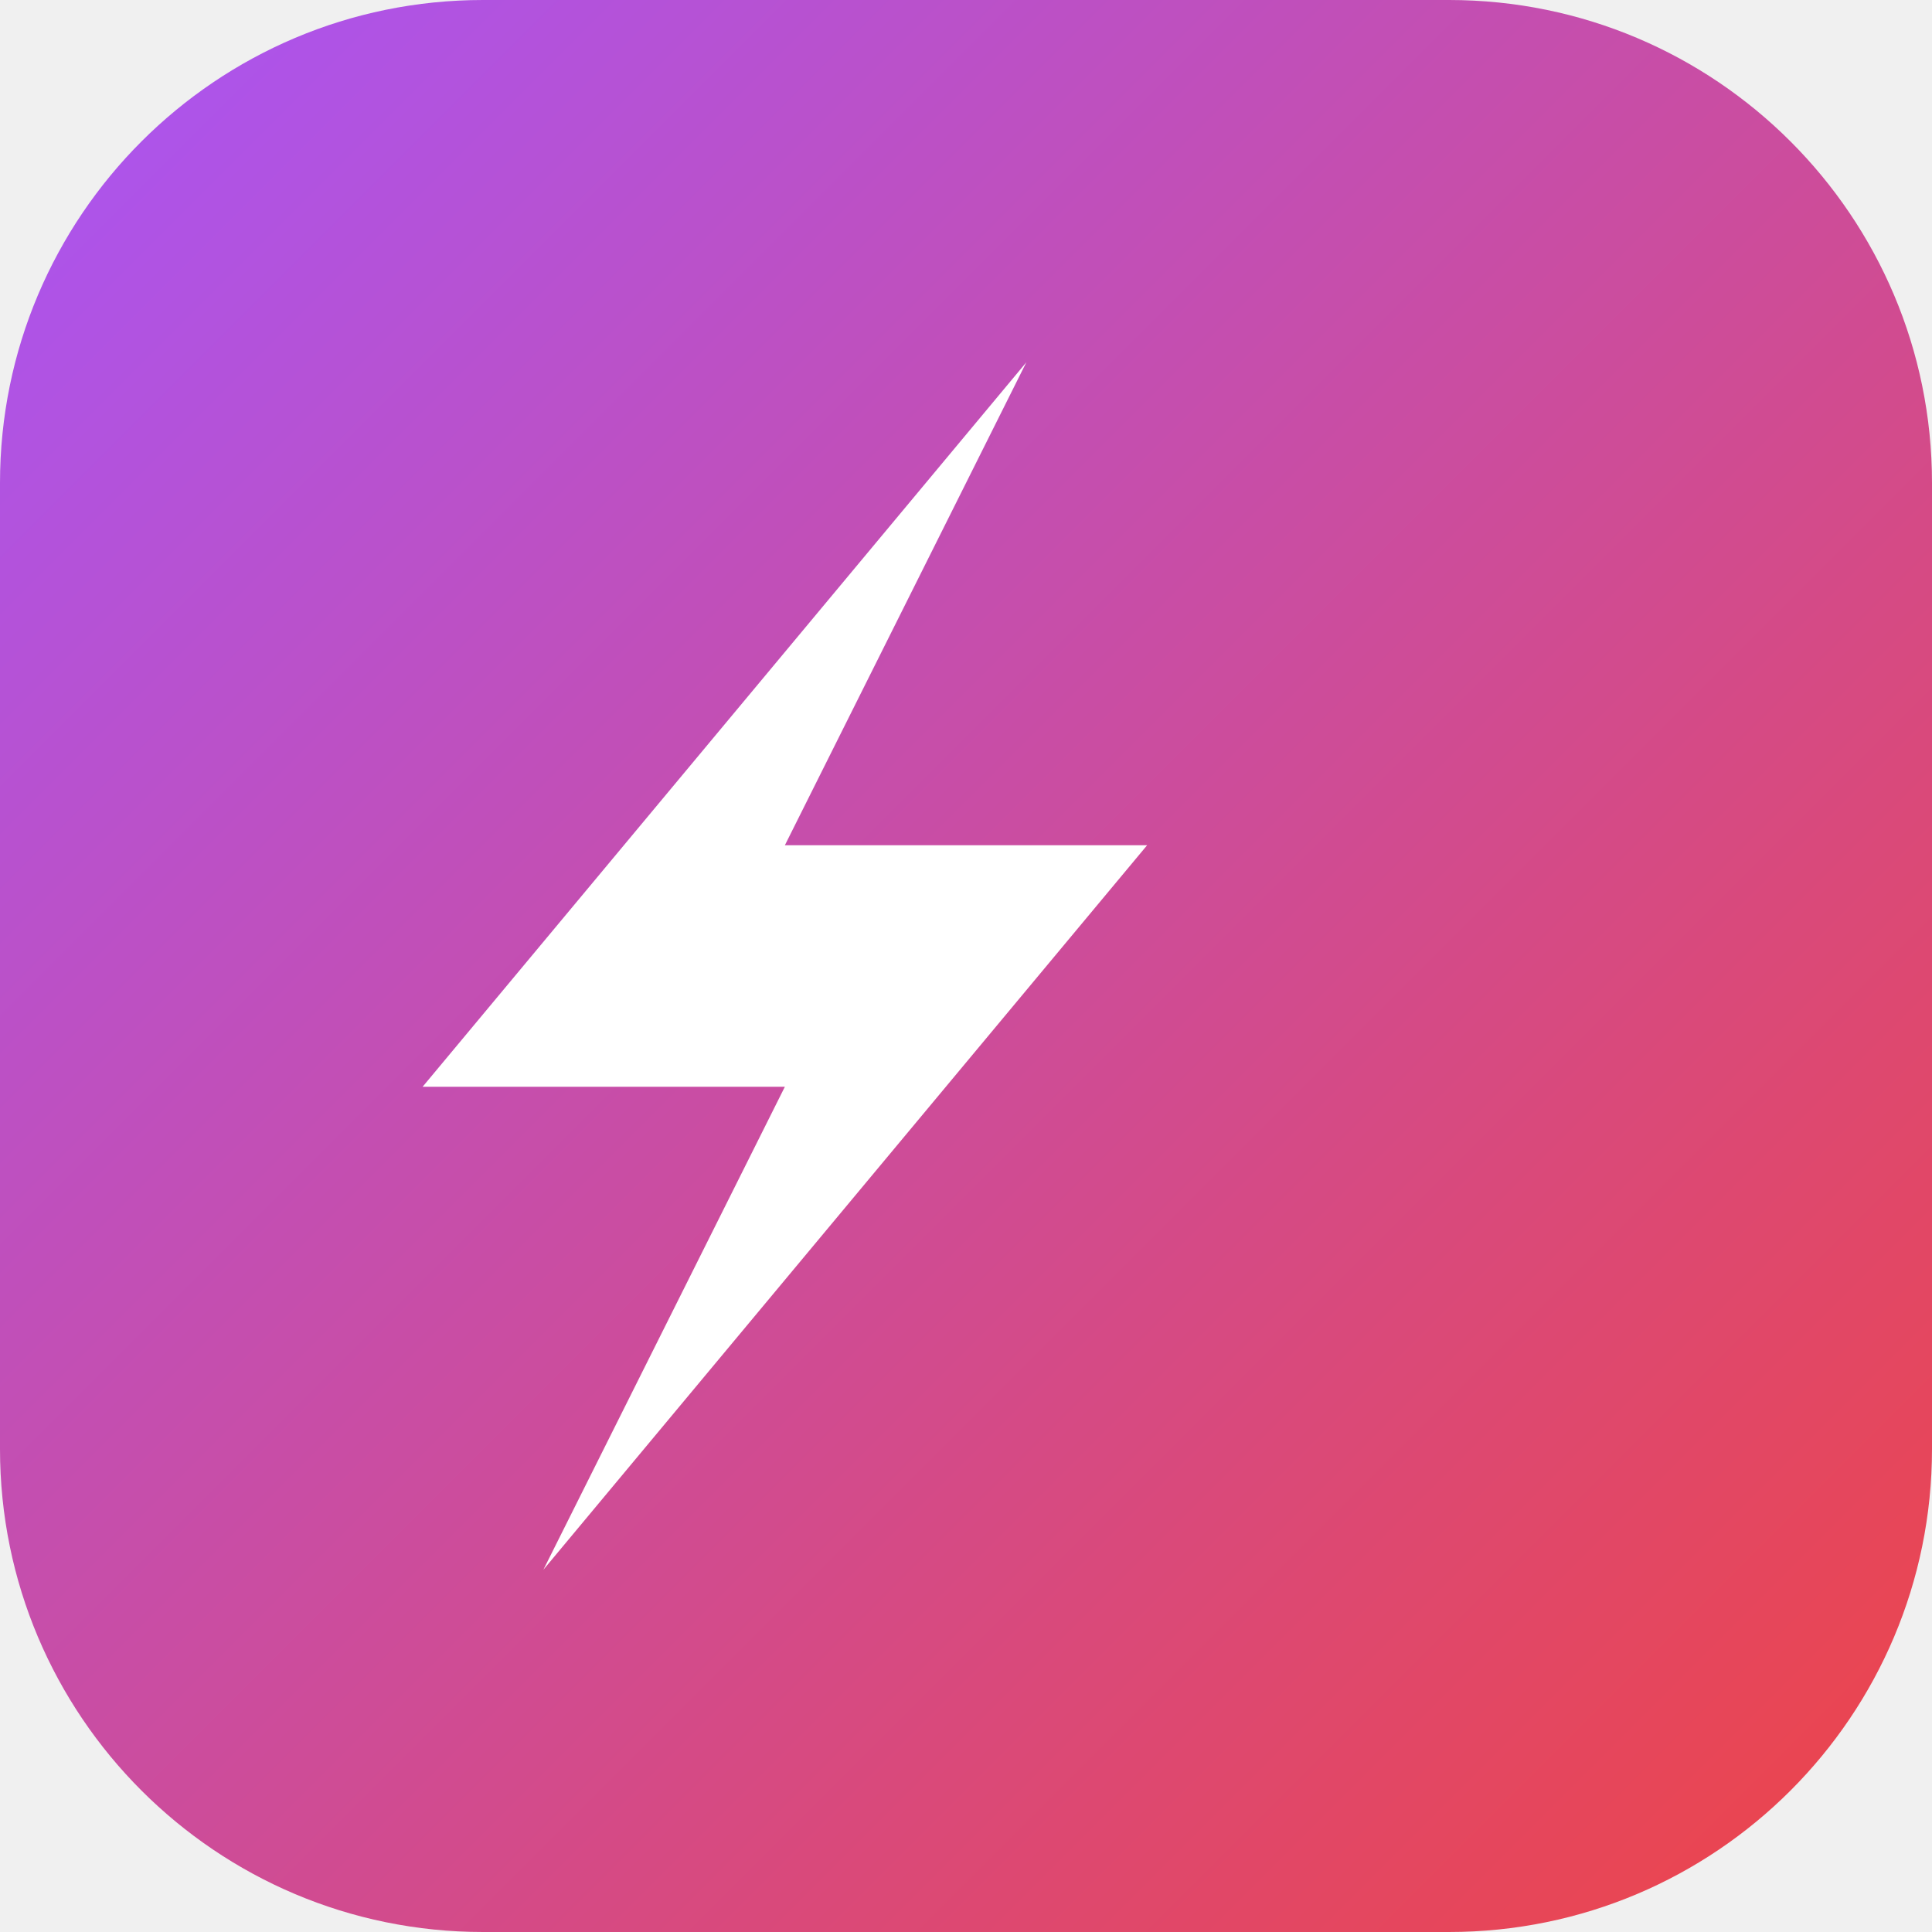
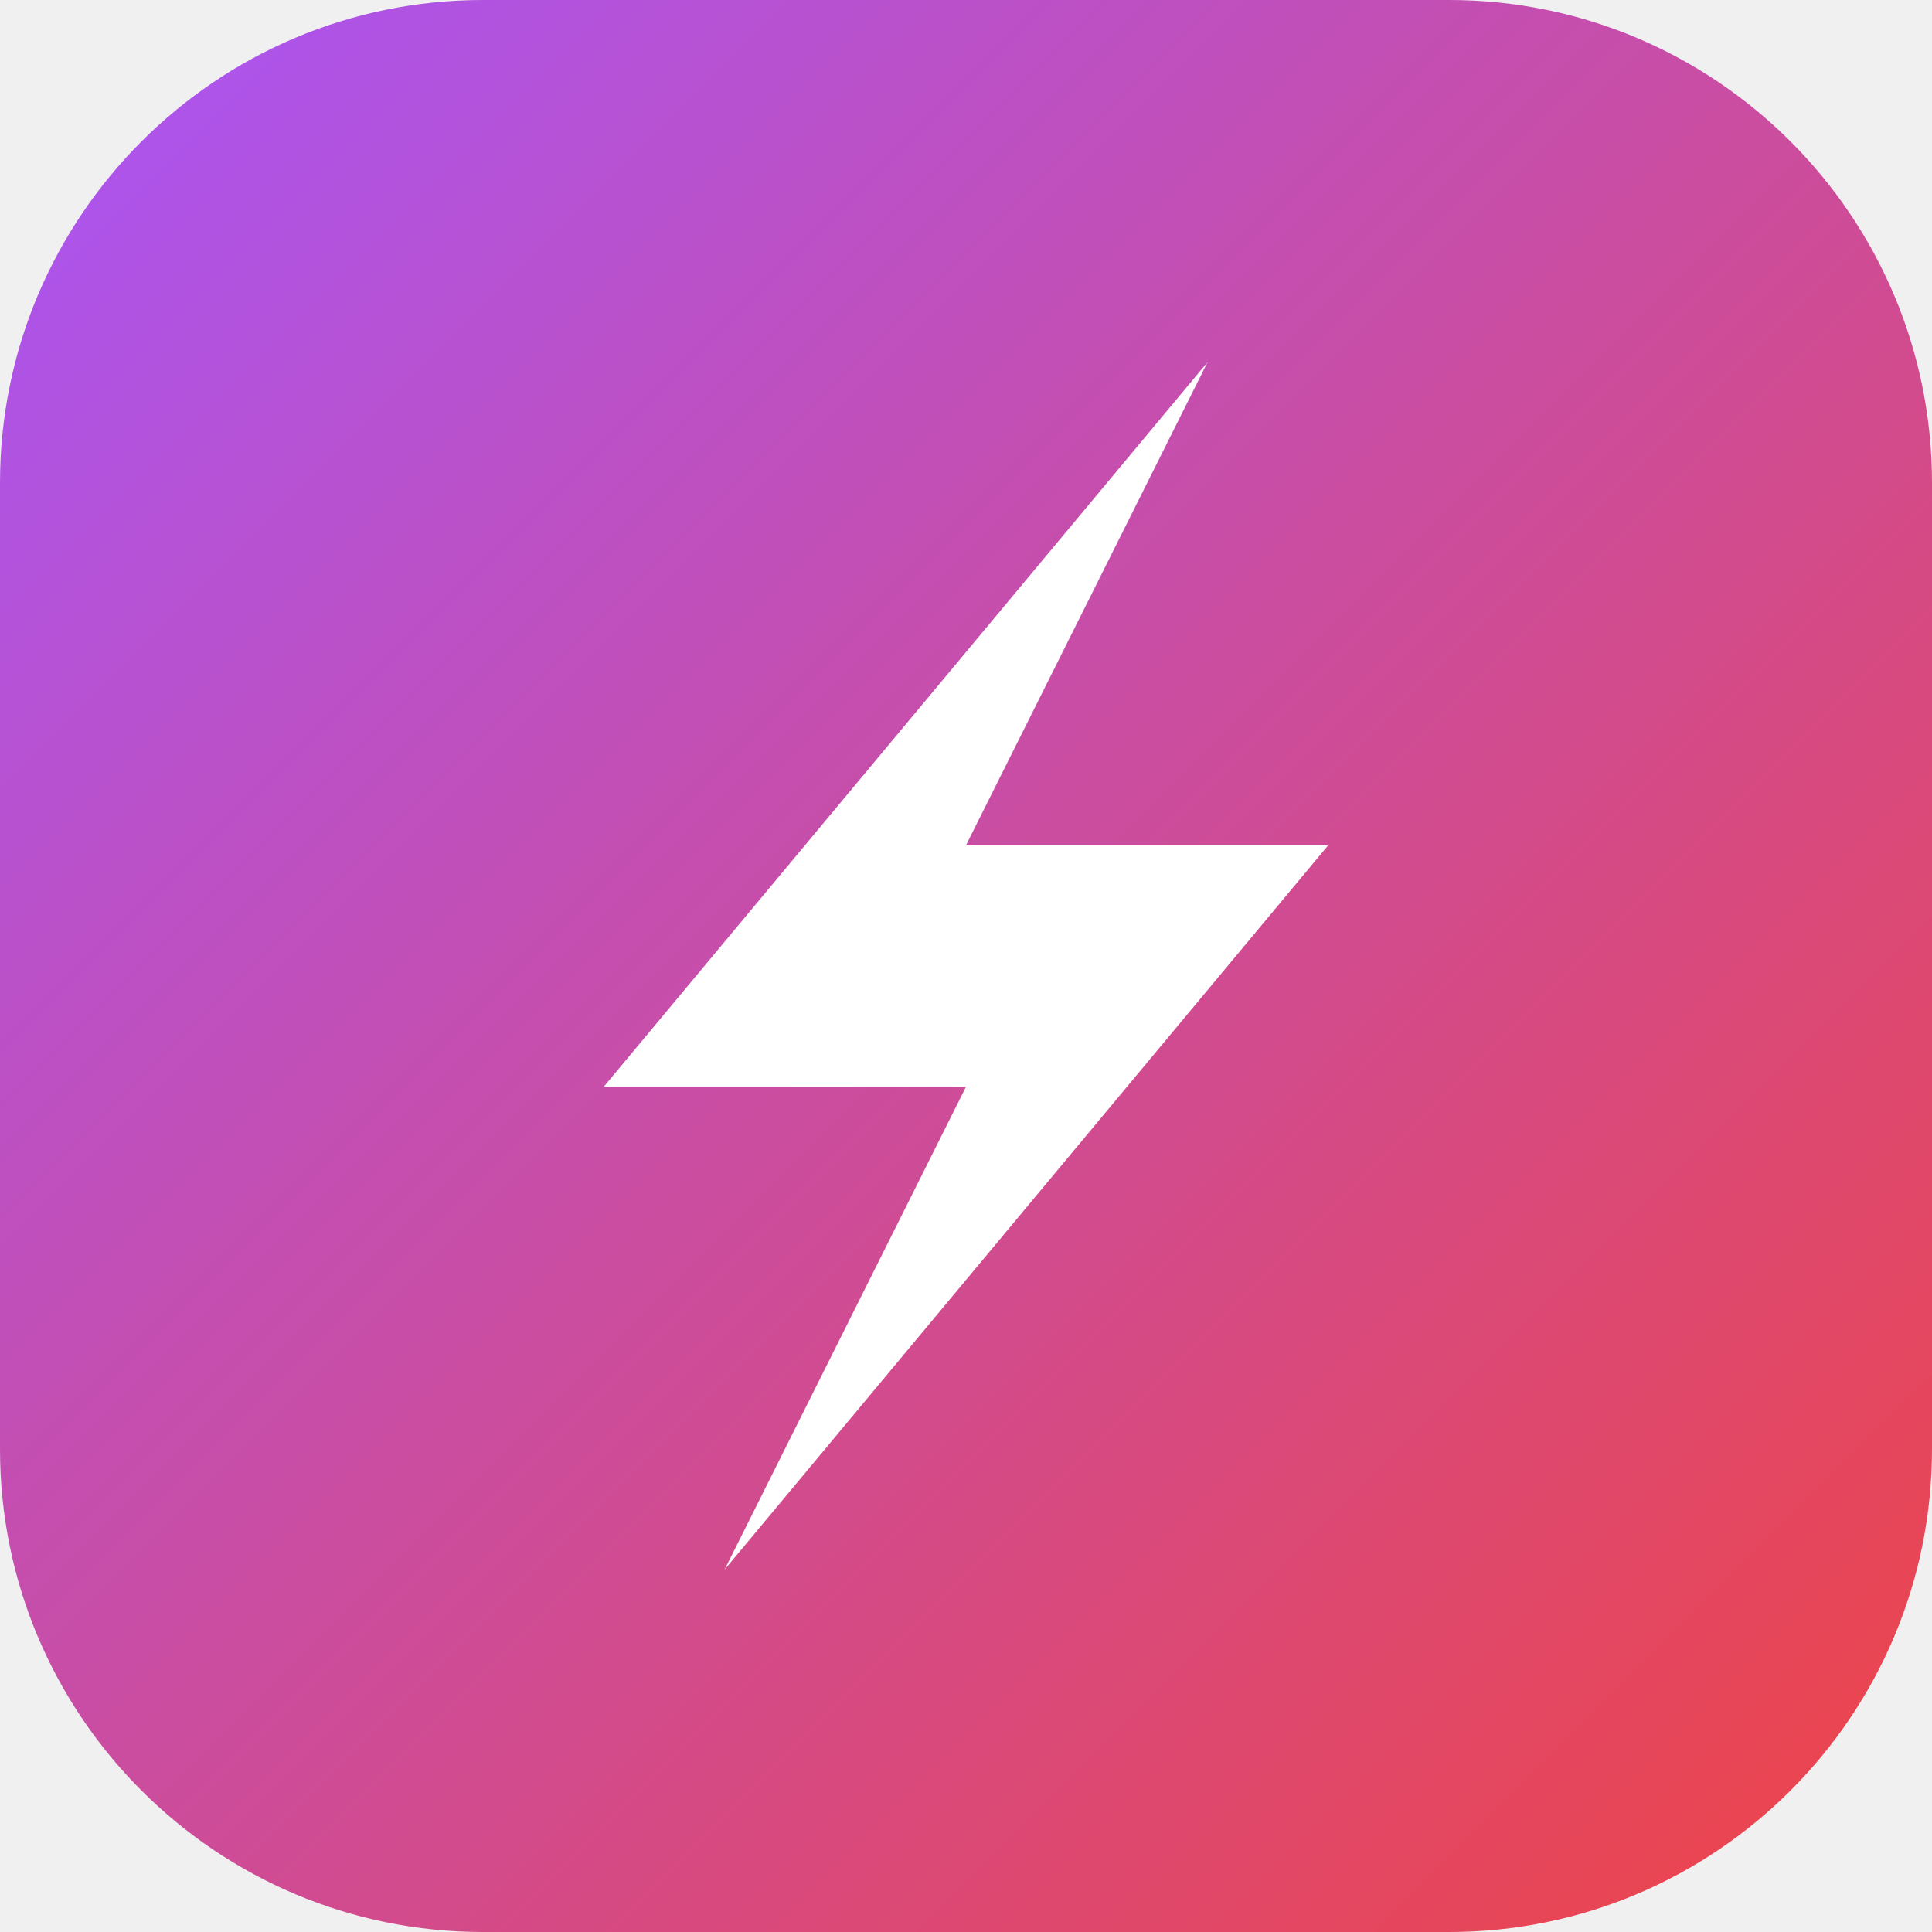
<svg xmlns="http://www.w3.org/2000/svg" viewBox="0 0 32 32">
  <defs>
    <linearGradient id="bg" x1="0%" y1="0%" x2="100%" y2="100%">
      <stop offset="0%" stop-color="#a855f7" />
      <stop offset="100%" stop-color="#ef4444" />
    </linearGradient>
  </defs>
  <rect width="32" height="32" rx="8" ry="8" fill="url(#bg)" />
-   <path d="M13 2L3 14h6l-4 8 10-12h-6l4-8z" fill="white" transform="translate(4, 4)" />
+   <path d="M13 2L3 14h6l-4 8 10-12h-6l4-8z" fill="white" transform="translate(7, 4)" />
</svg>
